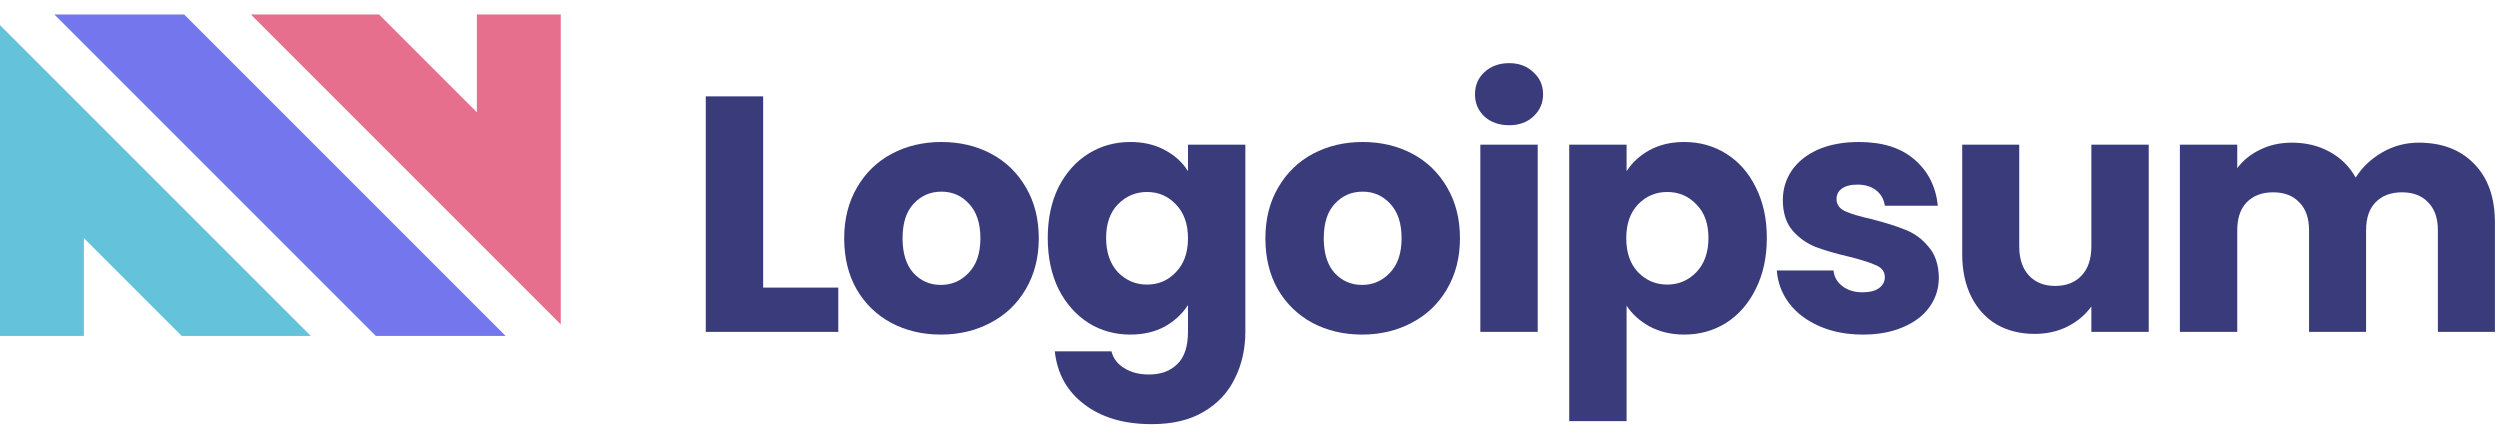
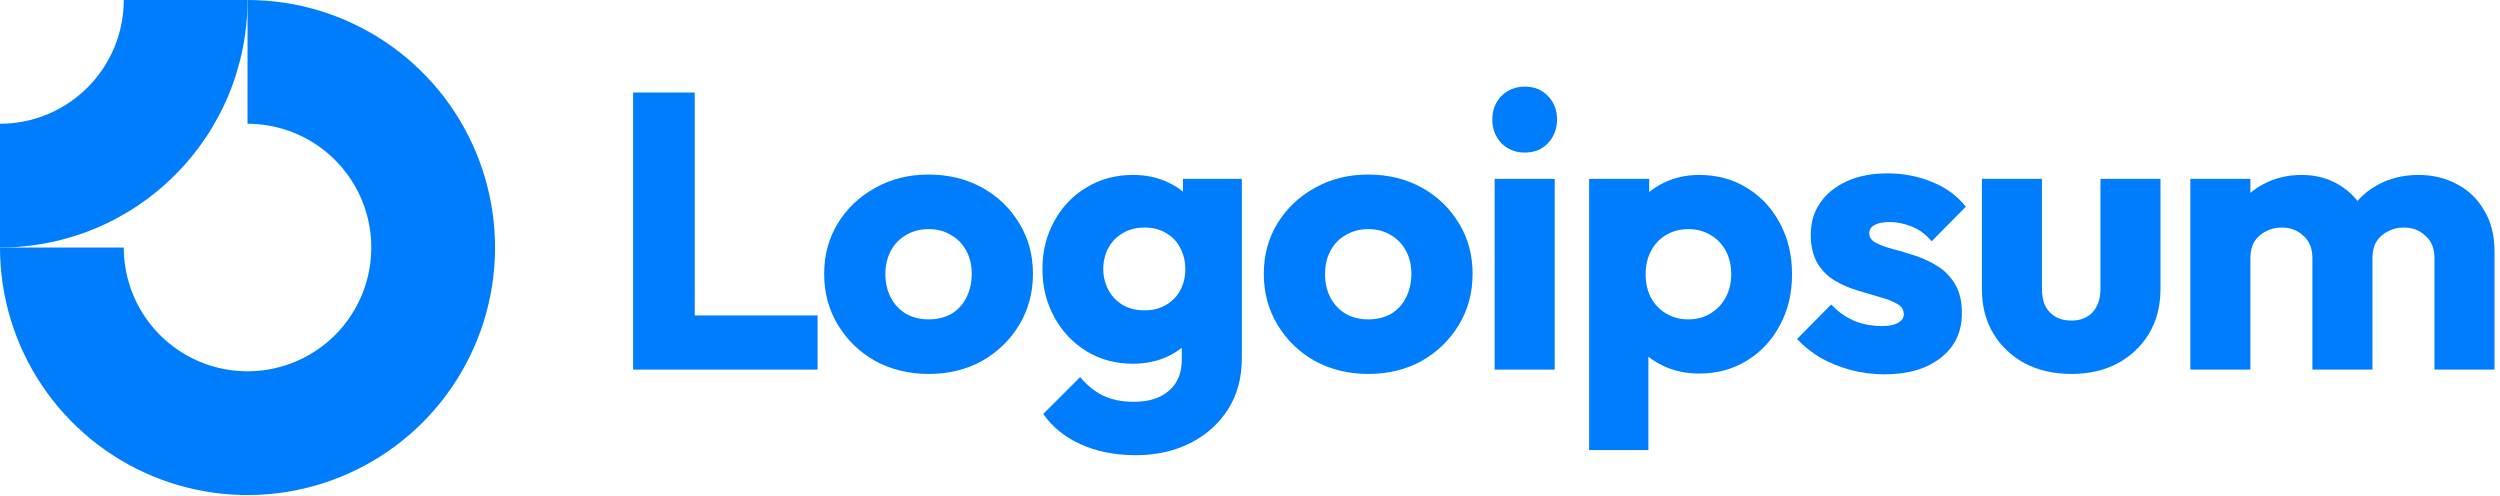
- <svg xmlns="http://www.w3.org/2000/svg" id="logo-49" width="154" height="27" viewBox="0 0 154 27" fill="none">
-   <path d="M23.153 20.695H31.148L11.342 0.889L3.347 0.889L23.153 20.695Z" class="ccompli1" fill="#7476ED" />
-   <path d="M15.45 0.889L34.542 19.981V0.889H29.375V6.917L23.347 0.889L15.45 0.889Z" class="ccompli2" fill="#E56F8C" />
-   <path d="M0 1.552V20.694L5.167 20.694V14.667L11.194 20.694H19.142L0 1.552Z" class="ccustom" fill="#64C2DB" />
-   <path d="M47.01 17.716H51.639V20.444H43.476V5.936H47.01V17.716Z" class="cneutral" fill="#3A3B7B" />
-   <path d="M57.954 20.61C56.824 20.61 55.805 20.369 54.895 19.886C54 19.404 53.29 18.715 52.767 17.82C52.257 16.924 52.002 15.877 52.002 14.678C52.002 13.494 52.264 12.453 52.787 11.558C53.311 10.648 54.027 9.953 54.937 9.47C55.846 8.988 56.866 8.747 57.995 8.747C59.125 8.747 60.145 8.988 61.054 9.47C61.963 9.953 62.68 10.648 63.203 11.558C63.727 12.453 63.989 13.494 63.989 14.678C63.989 15.863 63.72 16.91 63.183 17.82C62.659 18.715 61.936 19.404 61.013 19.886C60.103 20.369 59.084 20.61 57.954 20.61ZM57.954 17.551C58.629 17.551 59.201 17.303 59.669 16.807C60.152 16.311 60.393 15.602 60.393 14.678C60.393 13.755 60.158 13.046 59.69 12.55C59.235 12.054 58.67 11.806 57.995 11.806C57.306 11.806 56.735 12.054 56.28 12.55C55.825 13.032 55.598 13.742 55.598 14.678C55.598 15.602 55.819 16.311 56.259 16.807C56.714 17.303 57.279 17.551 57.954 17.551Z" class="cneutral" fill="#3A3B7B" />
-   <path d="M69.625 8.747C70.438 8.747 71.147 8.912 71.754 9.243C72.374 9.574 72.849 10.008 73.18 10.545V8.912H76.714V20.424C76.714 21.485 76.5 22.442 76.073 23.296C75.66 24.164 75.019 24.853 74.151 25.363C73.297 25.873 72.229 26.128 70.948 26.128C69.239 26.128 67.855 25.721 66.794 24.908C65.733 24.109 65.126 23.021 64.975 21.643H68.468C68.578 22.084 68.84 22.428 69.253 22.676C69.666 22.938 70.176 23.069 70.782 23.069C71.513 23.069 72.091 22.856 72.518 22.428C72.959 22.015 73.18 21.347 73.18 20.424V18.791C72.835 19.328 72.36 19.769 71.754 20.114C71.147 20.444 70.438 20.61 69.625 20.61C68.674 20.61 67.813 20.369 67.042 19.886C66.27 19.39 65.657 18.695 65.202 17.799C64.761 16.89 64.541 15.843 64.541 14.658C64.541 13.473 64.761 12.433 65.202 11.537C65.657 10.642 66.27 9.953 67.042 9.47C67.813 8.988 68.674 8.747 69.625 8.747ZM73.18 14.678C73.18 13.797 72.932 13.101 72.436 12.591C71.953 12.081 71.361 11.826 70.658 11.826C69.956 11.826 69.356 12.081 68.86 12.591C68.378 13.087 68.137 13.776 68.137 14.658C68.137 15.54 68.378 16.242 68.86 16.766C69.356 17.276 69.956 17.53 70.658 17.53C71.361 17.53 71.953 17.276 72.436 16.766C72.932 16.256 73.18 15.56 73.18 14.678Z" class="cneutral" fill="#3A3B7B" />
-   <path d="M83.9 20.61C82.77 20.61 81.75 20.369 80.841 19.886C79.945 19.404 79.236 18.715 78.712 17.82C78.203 16.924 77.948 15.877 77.948 14.678C77.948 13.494 78.209 12.453 78.733 11.558C79.257 10.648 79.973 9.953 80.882 9.47C81.792 8.988 82.811 8.747 83.941 8.747C85.071 8.747 86.09 8.988 87 9.47C87.909 9.953 88.625 10.648 89.149 11.558C89.672 12.453 89.934 13.494 89.934 14.678C89.934 15.863 89.666 16.91 89.128 17.82C88.605 18.715 87.881 19.404 86.958 19.886C86.049 20.369 85.029 20.61 83.9 20.61ZM83.9 17.551C84.575 17.551 85.147 17.303 85.615 16.807C86.097 16.311 86.338 15.602 86.338 14.678C86.338 13.755 86.104 13.046 85.636 12.55C85.181 12.054 84.616 11.806 83.941 11.806C83.252 11.806 82.68 12.054 82.226 12.55C81.771 13.032 81.544 13.742 81.544 14.678C81.544 15.602 81.764 16.311 82.205 16.807C82.66 17.303 83.225 17.551 83.9 17.551Z" class="cneutral" fill="#3A3B7B" />
-   <path d="M92.966 7.714C92.347 7.714 91.837 7.535 91.437 7.176C91.051 6.804 90.859 6.35 90.859 5.812C90.859 5.261 91.051 4.807 91.437 4.448C91.837 4.076 92.347 3.89 92.966 3.89C93.573 3.89 94.069 4.076 94.454 4.448C94.854 4.807 95.054 5.261 95.054 5.812C95.054 6.35 94.854 6.804 94.454 7.176C94.069 7.535 93.573 7.714 92.966 7.714ZM94.723 8.912V20.444H91.189V8.912H94.723Z" class="cneutral" fill="#3A3B7B" />
-   <path d="M100.198 10.545C100.543 10.008 101.018 9.574 101.624 9.243C102.23 8.912 102.94 8.747 103.753 8.747C104.704 8.747 105.565 8.988 106.336 9.47C107.108 9.953 107.714 10.642 108.155 11.537C108.61 12.433 108.837 13.473 108.837 14.658C108.837 15.843 108.61 16.89 108.155 17.799C107.714 18.695 107.108 19.39 106.336 19.886C105.565 20.369 104.704 20.61 103.753 20.61C102.954 20.61 102.244 20.444 101.624 20.114C101.018 19.783 100.543 19.356 100.198 18.832V25.942H96.664V8.912H100.198V10.545ZM105.241 14.658C105.241 13.776 104.993 13.087 104.497 12.591C104.015 12.081 103.415 11.826 102.699 11.826C101.996 11.826 101.397 12.081 100.901 12.591C100.419 13.101 100.178 13.797 100.178 14.678C100.178 15.56 100.419 16.256 100.901 16.766C101.397 17.276 101.996 17.53 102.699 17.53C103.402 17.53 104.001 17.276 104.497 16.766C104.993 16.242 105.241 15.54 105.241 14.658Z" class="cneutral" fill="#3A3B7B" />
-   <path d="M114.762 20.61C113.756 20.61 112.861 20.438 112.076 20.093C111.29 19.749 110.67 19.28 110.216 18.688C109.761 18.082 109.506 17.406 109.451 16.662H112.944C112.985 17.062 113.171 17.386 113.502 17.634C113.832 17.882 114.239 18.006 114.721 18.006C115.162 18.006 115.499 17.923 115.734 17.758C115.982 17.579 116.106 17.351 116.106 17.076C116.106 16.745 115.933 16.504 115.589 16.352C115.244 16.187 114.686 16.008 113.915 15.815C113.088 15.622 112.399 15.422 111.848 15.216C111.297 14.995 110.822 14.658 110.422 14.203C110.023 13.735 109.823 13.108 109.823 12.322C109.823 11.661 110.002 11.062 110.36 10.524C110.732 9.973 111.27 9.539 111.972 9.222C112.689 8.906 113.536 8.747 114.514 8.747C115.961 8.747 117.098 9.105 117.924 9.822C118.765 10.538 119.247 11.489 119.371 12.674H116.106C116.05 12.274 115.871 11.957 115.568 11.723C115.279 11.489 114.893 11.372 114.411 11.372C113.998 11.372 113.681 11.454 113.46 11.62C113.24 11.771 113.13 11.985 113.13 12.26C113.13 12.591 113.302 12.839 113.646 13.004C114.004 13.17 114.556 13.335 115.3 13.5C116.154 13.721 116.85 13.941 117.387 14.162C117.924 14.368 118.393 14.713 118.792 15.195C119.206 15.664 119.419 16.297 119.433 17.096C119.433 17.772 119.24 18.378 118.854 18.915C118.482 19.439 117.938 19.852 117.222 20.155C116.519 20.458 115.699 20.61 114.762 20.61Z" class="cneutral" fill="#3A3B7B" />
-   <path d="M132.362 8.912V20.444H128.828V18.874C128.47 19.384 127.981 19.797 127.361 20.114C126.755 20.417 126.08 20.568 125.336 20.568C124.454 20.568 123.675 20.376 123 19.99C122.325 19.59 121.802 19.018 121.43 18.274C121.058 17.53 120.872 16.656 120.872 15.65V8.912H124.385V15.174C124.385 15.946 124.585 16.545 124.984 16.972C125.384 17.4 125.921 17.613 126.596 17.613C127.285 17.613 127.829 17.4 128.229 16.972C128.629 16.545 128.828 15.946 128.828 15.174V8.912H132.362Z" class="cneutral" fill="#3A3B7B" />
-   <path d="M148.995 8.788C150.428 8.788 151.565 9.222 152.405 10.09C153.26 10.958 153.687 12.164 153.687 13.707V20.444H150.173V14.182C150.173 13.438 149.974 12.867 149.574 12.467C149.188 12.054 148.651 11.847 147.962 11.847C147.273 11.847 146.729 12.054 146.329 12.467C145.944 12.867 145.751 13.438 145.751 14.182V20.444H142.237V14.182C142.237 13.438 142.038 12.867 141.638 12.467C141.252 12.054 140.715 11.847 140.026 11.847C139.337 11.847 138.793 12.054 138.393 12.467C138.008 12.867 137.815 13.438 137.815 14.182V20.444H134.281V8.912H137.815V10.359C138.173 9.877 138.641 9.498 139.22 9.222C139.799 8.933 140.453 8.788 141.183 8.788C142.051 8.788 142.823 8.974 143.498 9.346C144.187 9.718 144.724 10.249 145.11 10.938C145.51 10.304 146.054 9.787 146.743 9.388C147.432 8.988 148.183 8.788 148.995 8.788Z" class="cneutral" fill="#3A3B7B" />
+ <svg xmlns="http://www.w3.org/2000/svg" id="logo-87" width="202" height="40" viewBox="0 0 202 40" fill="none">
+   <path class="ccustom" fill-rule="evenodd" clip-rule="evenodd" d="M25.556 11.685C23.911 10.586 21.978 10 20 10V0C23.956 0 27.822 1.173 31.111 3.371C34.4 5.568 36.964 8.692 38.478 12.346C39.991 16.001 40.387 20.022 39.616 23.902C38.844 27.781 36.939 31.345 34.142 34.142C31.345 36.939 27.781 38.844 23.902 39.616C20.022 40.387 16.001 39.991 12.346 38.478C8.692 36.964 5.568 34.4 3.371 31.111C1.173 27.822 0 23.956 0 20H10C10 21.978 10.586 23.911 11.685 25.556C12.784 27.2 14.346 28.482 16.173 29.239C18 29.996 20.011 30.194 21.951 29.808C23.891 29.422 25.672 28.47 27.071 27.071C28.47 25.672 29.422 23.891 29.808 21.951C30.194 20.011 29.996 18 29.239 16.173C28.482 14.346 27.2 12.784 25.556 11.685Z" fill="#007DFC" />
+   <path class="ccustom" fill-rule="evenodd" clip-rule="evenodd" d="M10 1.47023e-06C10 1.313 9.741 2.614 9.239 3.827C8.736 5.04 8 6.142 7.071 7.071C6.142 8 5.04 8.736 3.827 9.239C2.614 9.741 1.313 10 6.15916e-06 10L5.72205e-06 20C2.626 20 5.227 19.483 7.654 18.478C10.08 17.473 12.285 15.999 14.142 14.142C15.999 12.285 17.473 10.08 18.478 7.654C19.483 5.227 20 2.626 20 -3.8147e-06L10 1.47023e-06Z" fill="#007DFC" />
+   <path class="ccustom" d="M125.619 14.453H120.767V29.865H125.619V14.453Z" fill="#007DFC" />
+   <path class="ccustom" d="M121.307 11.567C121.814 12.074 122.448 12.328 123.209 12.328C123.97 12.328 124.594 12.074 125.08 11.567C125.567 11.038 125.81 10.404 125.81 9.664C125.81 8.903 125.567 8.268 125.08 7.761C124.594 7.254 123.97 7 123.209 7C122.448 7 121.814 7.254 121.307 7.761C120.82 8.268 120.577 8.903 120.577 9.664C120.577 10.404 120.82 11.038 121.307 11.567Z" fill="#007DFC" />
+   <path class="ccustom" d="M51.156 29.865V7.476H56.135V25.488H66.061V29.865H51.156Z" fill="#007DFC" />
+   <path class="ccustom" fill-rule="evenodd" clip-rule="evenodd" d="M75.027 30.214C73.442 30.214 72.004 29.865 70.715 29.167C69.446 28.448 68.442 27.476 67.702 26.25C66.962 25.023 66.592 23.649 66.592 22.127C66.592 20.605 66.962 19.241 67.702 18.036C68.442 16.831 69.446 15.88 70.715 15.182C71.983 14.463 73.421 14.104 75.027 14.104C76.634 14.104 78.072 14.453 79.34 15.15C80.609 15.848 81.613 16.81 82.353 18.036C83.093 19.241 83.463 20.605 83.463 22.127C83.463 23.649 83.093 25.023 82.353 26.25C81.613 27.476 80.609 28.448 79.34 29.167C78.072 29.865 76.634 30.214 75.027 30.214ZM75.027 25.806C75.725 25.806 76.338 25.658 76.867 25.362C77.395 25.044 77.797 24.611 78.072 24.061C78.368 23.491 78.516 22.846 78.516 22.127C78.516 21.408 78.368 20.784 78.072 20.256C77.776 19.706 77.364 19.283 76.835 18.987C76.328 18.67 75.725 18.512 75.027 18.512C74.351 18.512 73.748 18.67 73.22 18.987C72.691 19.283 72.279 19.706 71.983 20.256C71.687 20.806 71.539 21.44 71.539 22.159C71.539 22.856 71.687 23.491 71.983 24.061C72.279 24.611 72.691 25.044 73.22 25.362C73.748 25.658 74.351 25.806 75.027 25.806Z" fill="#007DFC" />
+   <path class="ccustom" fill-rule="evenodd" clip-rule="evenodd" d="M87.306 35.89C88.595 36.482 90.086 36.778 91.777 36.778C93.426 36.778 94.896 36.45 96.185 35.795C97.475 35.14 98.49 34.231 99.23 33.068C99.969 31.905 100.34 30.531 100.34 28.945V14.453H95.583V15.488C95.229 15.19 94.827 14.94 94.378 14.738C93.553 14.336 92.612 14.135 91.555 14.135C90.139 14.135 88.881 14.474 87.781 15.15C86.682 15.806 85.815 16.715 85.181 17.877C84.547 19.019 84.23 20.309 84.23 21.746C84.23 23.163 84.547 24.453 85.181 25.615C85.815 26.778 86.682 27.698 87.781 28.374C88.881 29.051 90.139 29.389 91.555 29.389C92.591 29.389 93.532 29.188 94.378 28.787C94.787 28.592 95.157 28.363 95.487 28.099V29.072C95.487 30.15 95.139 30.985 94.441 31.577C93.764 32.169 92.824 32.465 91.619 32.465C90.646 32.465 89.811 32.296 89.113 31.958C88.437 31.62 87.824 31.123 87.274 30.467L84.293 33.448C85.033 34.505 86.037 35.319 87.306 35.89ZM94.219 24.632C93.733 24.928 93.151 25.076 92.475 25.076C91.798 25.076 91.206 24.928 90.699 24.632C90.213 24.336 89.832 23.934 89.557 23.427C89.282 22.899 89.145 22.338 89.145 21.746C89.145 21.112 89.282 20.541 89.557 20.034C89.832 19.526 90.223 19.125 90.731 18.829C91.238 18.533 91.819 18.385 92.475 18.385C93.151 18.385 93.733 18.533 94.219 18.829C94.726 19.125 95.107 19.526 95.361 20.034C95.635 20.541 95.773 21.112 95.773 21.746C95.773 22.381 95.635 22.951 95.361 23.459C95.107 23.945 94.726 24.336 94.219 24.632Z" fill="#007DFC" />
+   <path class="ccustom" fill-rule="evenodd" clip-rule="evenodd" d="M110.551 30.214C108.965 30.214 107.527 29.865 106.238 29.167C104.969 28.448 103.965 27.476 103.225 26.25C102.485 25.023 102.115 23.649 102.115 22.127C102.115 20.605 102.485 19.241 103.225 18.036C103.965 16.831 104.969 15.88 106.238 15.182C107.506 14.463 108.944 14.104 110.551 14.104C112.157 14.104 113.595 14.453 114.863 15.15C116.132 15.848 117.136 16.81 117.876 18.036C118.616 19.241 118.986 20.605 118.986 22.127C118.986 23.649 118.616 25.023 117.876 26.25C117.136 27.476 116.132 28.448 114.863 29.167C113.595 29.865 112.157 30.214 110.551 30.214ZM110.551 25.806C111.248 25.806 111.861 25.658 112.39 25.362C112.918 25.044 113.32 24.611 113.595 24.061C113.891 23.491 114.039 22.846 114.039 22.127C114.039 21.408 113.891 20.784 113.595 20.256C113.299 19.706 112.887 19.283 112.358 18.987C111.851 18.67 111.248 18.512 110.551 18.512C109.874 18.512 109.271 18.67 108.743 18.987C108.214 19.283 107.802 19.706 107.506 20.256C107.21 20.806 107.062 21.44 107.062 22.159C107.062 22.856 107.21 23.491 107.506 24.061C107.802 24.611 108.214 25.044 108.743 25.362C109.271 25.658 109.874 25.806 110.551 25.806Z" fill="#007DFC" />
+   <path class="ccustom" fill-rule="evenodd" clip-rule="evenodd" d="M137.281 30.182C136.246 30.182 135.294 29.981 134.427 29.579C133.971 29.368 133.559 29.116 133.191 28.822V36.366H128.402V14.453H133.254V15.516C133.606 15.228 133.997 14.979 134.427 14.77C135.294 14.347 136.246 14.135 137.281 14.135C138.74 14.135 140.03 14.484 141.15 15.182C142.292 15.88 143.18 16.831 143.814 18.036C144.47 19.241 144.797 20.615 144.797 22.159C144.797 23.702 144.47 25.076 143.814 26.281C143.18 27.486 142.292 28.438 141.15 29.135C140.03 29.833 138.74 30.182 137.281 30.182ZM136.394 25.806C137.091 25.806 137.694 25.647 138.201 25.33C138.73 25.013 139.142 24.579 139.438 24.03C139.734 23.48 139.882 22.856 139.882 22.159C139.882 21.44 139.734 20.806 139.438 20.256C139.142 19.706 138.73 19.283 138.201 18.987C137.694 18.67 137.102 18.512 136.425 18.512C135.749 18.512 135.146 18.67 134.618 18.987C134.11 19.283 133.709 19.706 133.413 20.256C133.117 20.806 132.969 21.44 132.969 22.159C132.969 22.856 133.106 23.48 133.381 24.03C133.677 24.579 134.089 25.013 134.618 25.33C135.146 25.647 135.738 25.806 136.394 25.806Z" fill="#007DFC" />
+   <path class="ccustom" d="M149.546 29.896C150.434 30.129 151.332 30.245 152.241 30.245C154.165 30.245 155.687 29.801 156.808 28.913C157.949 28.026 158.52 26.831 158.52 25.33C158.52 24.357 158.341 23.575 157.981 22.983C157.622 22.37 157.157 21.884 156.586 21.524C156.015 21.165 155.412 20.88 154.778 20.668C154.144 20.457 153.541 20.277 152.971 20.129C152.4 19.981 151.935 19.812 151.575 19.622C151.216 19.431 151.036 19.178 151.036 18.86C151.036 18.564 151.174 18.343 151.448 18.195C151.723 18.025 152.135 17.941 152.685 17.941C153.256 17.941 153.837 18.057 154.429 18.29C155.042 18.522 155.592 18.924 156.078 19.495L158.837 16.704C158.14 15.816 157.231 15.15 156.11 14.706C155.011 14.241 153.806 14.008 152.495 14.008C151.248 14.008 150.159 14.22 149.229 14.643C148.298 15.066 147.579 15.647 147.072 16.387C146.565 17.106 146.311 17.962 146.311 18.956C146.311 19.886 146.491 20.658 146.85 21.271C147.209 21.863 147.675 22.328 148.245 22.666C148.816 23.004 149.419 23.269 150.053 23.459C150.687 23.649 151.29 23.829 151.861 23.998C152.431 24.146 152.897 24.326 153.256 24.537C153.637 24.727 153.827 25.013 153.827 25.393C153.827 25.689 153.668 25.922 153.351 26.091C153.055 26.26 152.622 26.345 152.051 26.345C151.226 26.345 150.465 26.197 149.768 25.901C149.07 25.584 148.467 25.15 147.96 24.601L145.201 27.391C145.73 27.962 146.364 28.47 147.104 28.913C147.865 29.336 148.679 29.664 149.546 29.896Z" fill="#007DFC" />
+   <path class="ccustom" d="M167.368 30.214C165.952 30.214 164.694 29.928 163.595 29.357C162.516 28.765 161.671 27.962 161.058 26.947C160.444 25.911 160.138 24.727 160.138 23.395V14.453H164.99V23.332C164.99 23.86 165.074 24.315 165.244 24.696C165.434 25.076 165.709 25.372 166.068 25.584C166.428 25.795 166.861 25.901 167.368 25.901C168.087 25.901 168.658 25.679 169.081 25.235C169.504 24.77 169.715 24.135 169.715 23.332V14.453H174.567V23.364C174.567 24.717 174.261 25.911 173.647 26.947C173.034 27.962 172.189 28.765 171.11 29.357C170.032 29.928 168.785 30.214 167.368 30.214Z" fill="#007DFC" />
+   <path class="ccustom" d="M181.831 14.453H176.979V29.865H181.831V20.858C181.831 20.33 181.937 19.886 182.148 19.526C182.381 19.167 182.688 18.892 183.068 18.702C183.449 18.491 183.882 18.385 184.368 18.385C185.066 18.385 185.647 18.607 186.112 19.051C186.599 19.474 186.842 20.076 186.842 20.858V29.865H191.694V20.858C191.694 20.33 191.8 19.886 192.011 19.526C192.244 19.167 192.55 18.892 192.931 18.702C193.311 18.491 193.745 18.385 194.231 18.385C194.929 18.385 195.51 18.607 195.975 19.051C196.461 19.474 196.704 20.076 196.704 20.858V29.865H201.557V20.319C201.557 19.03 201.282 17.93 200.732 17.021C200.203 16.091 199.474 15.383 198.544 14.896C197.635 14.389 196.588 14.135 195.404 14.135C194.199 14.135 193.11 14.4 192.138 14.928C191.506 15.265 190.954 15.7 190.481 16.232C190.04 15.675 189.504 15.219 188.871 14.865C188.026 14.379 187.064 14.135 185.986 14.135C184.844 14.135 183.819 14.379 182.91 14.865C182.514 15.067 182.155 15.309 181.831 15.592V14.453Z" fill="#007DFC" />
</svg>
